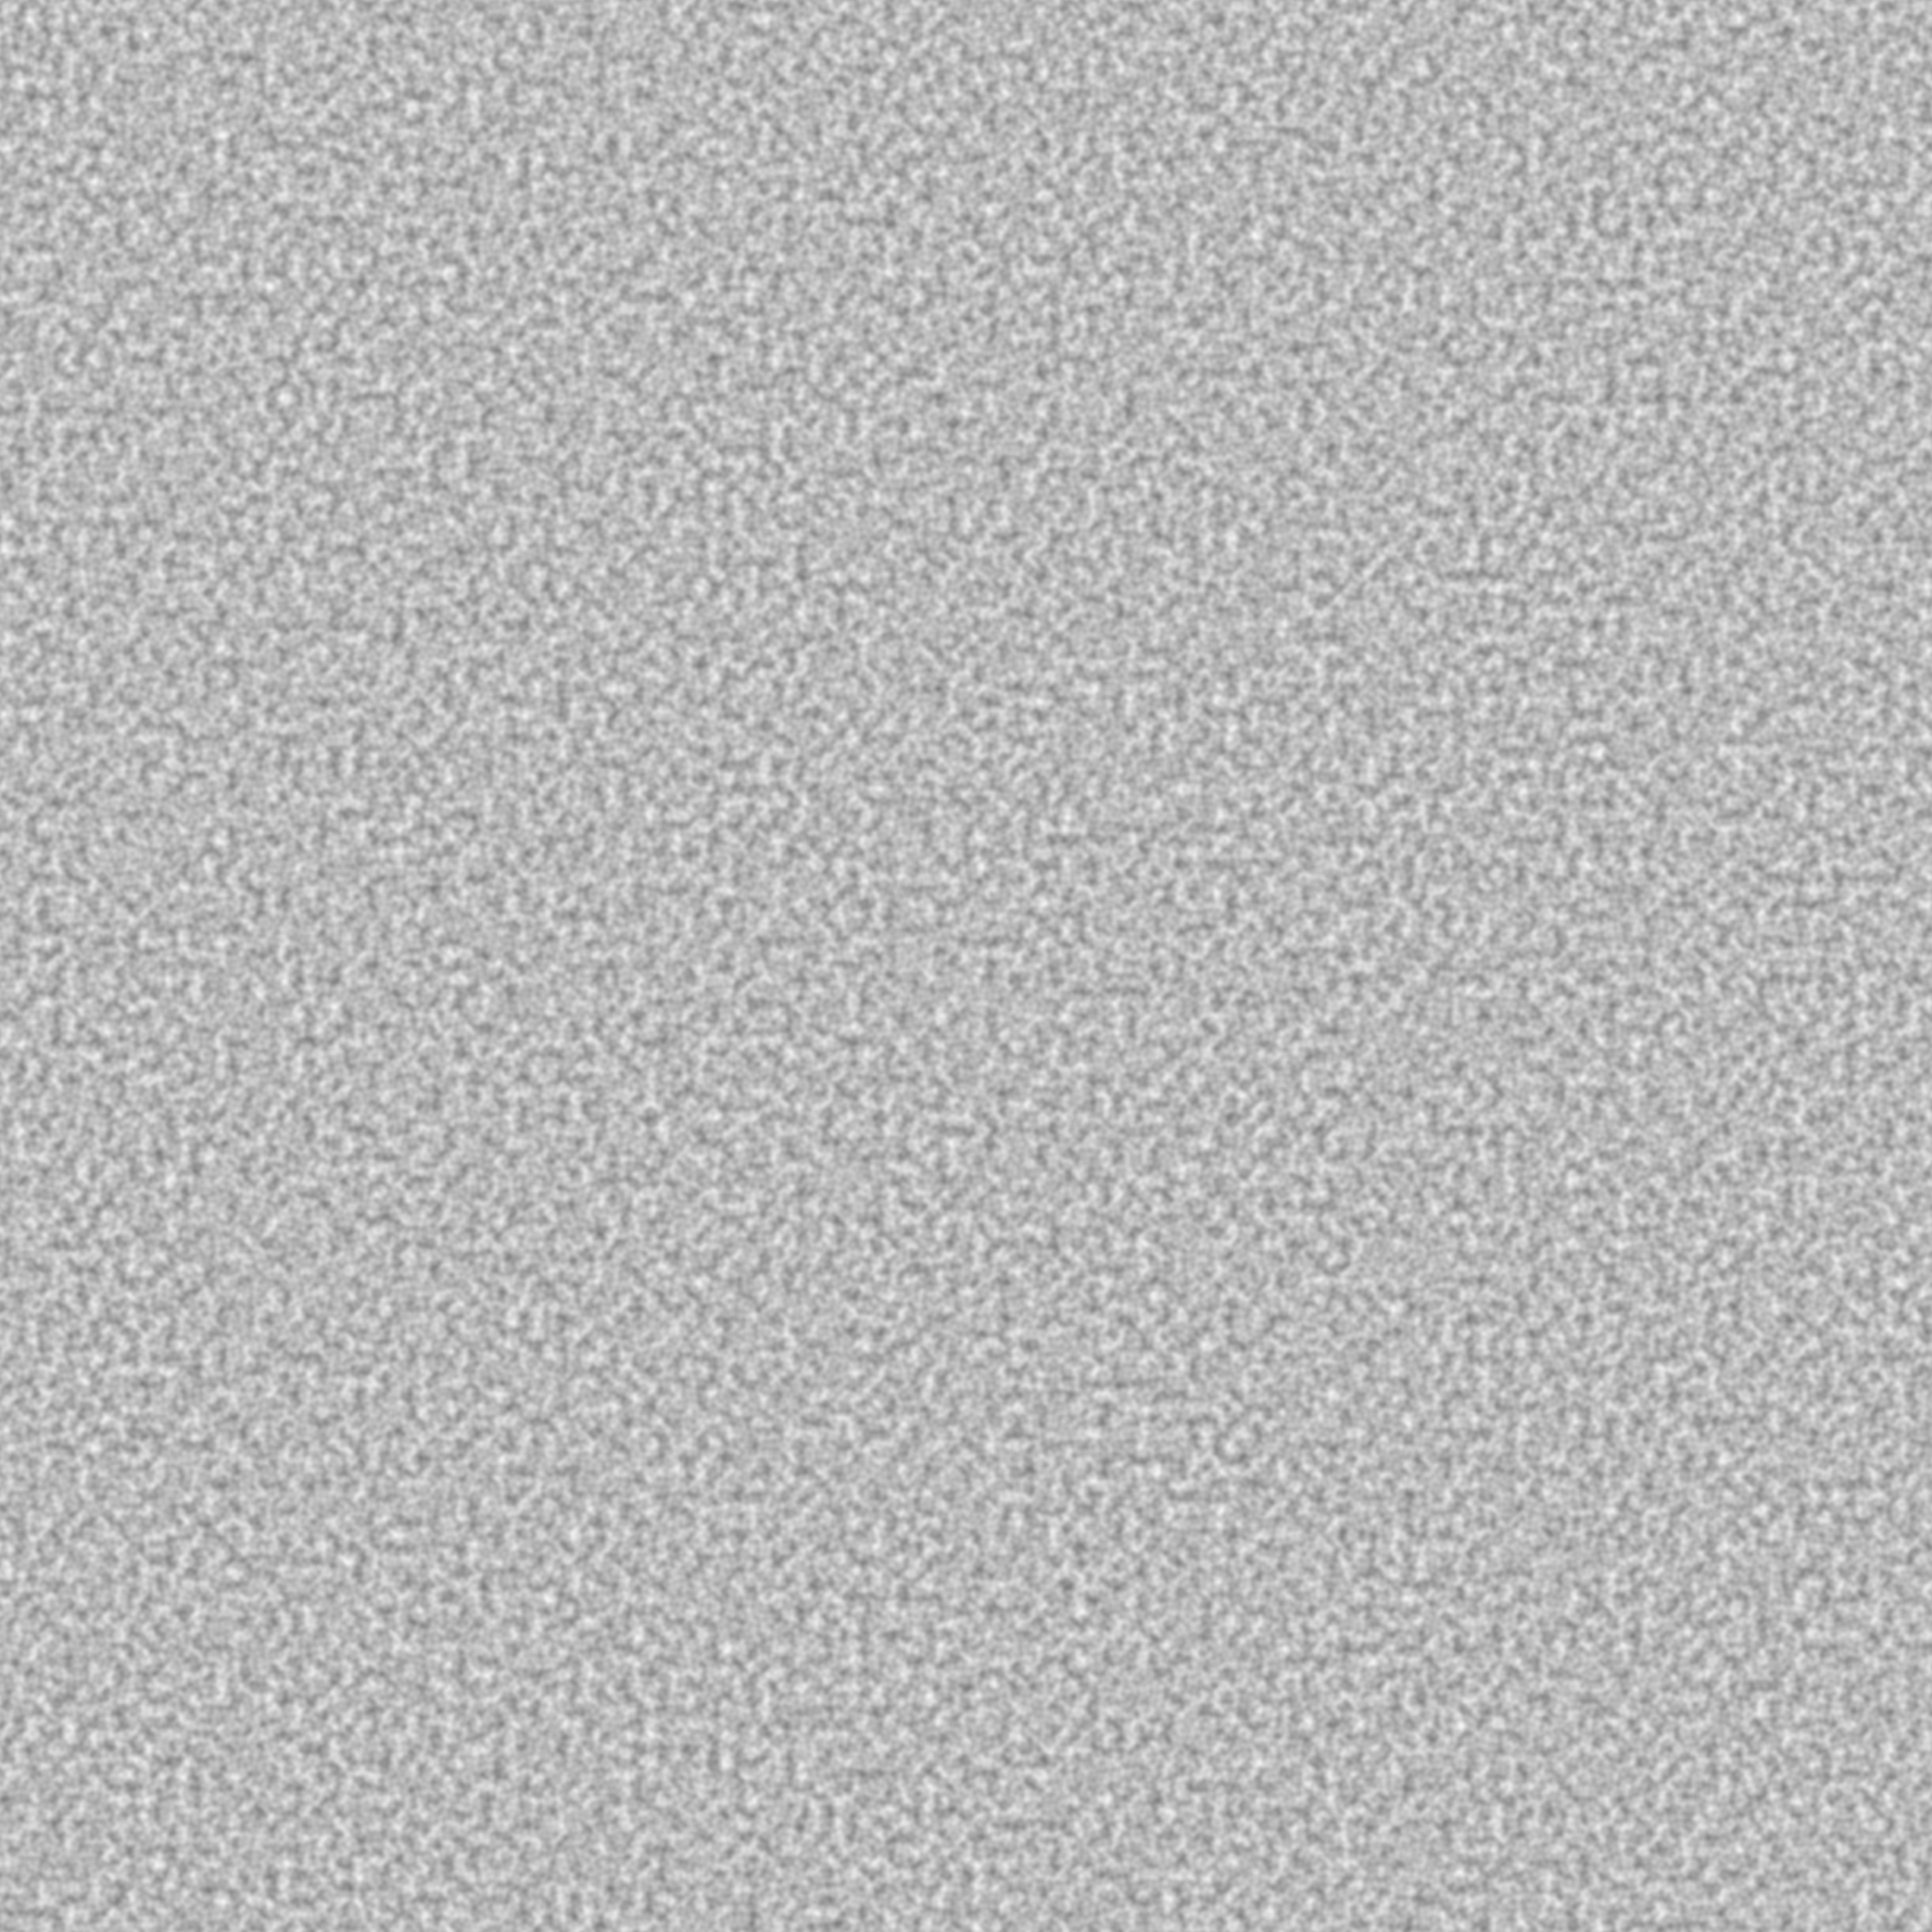
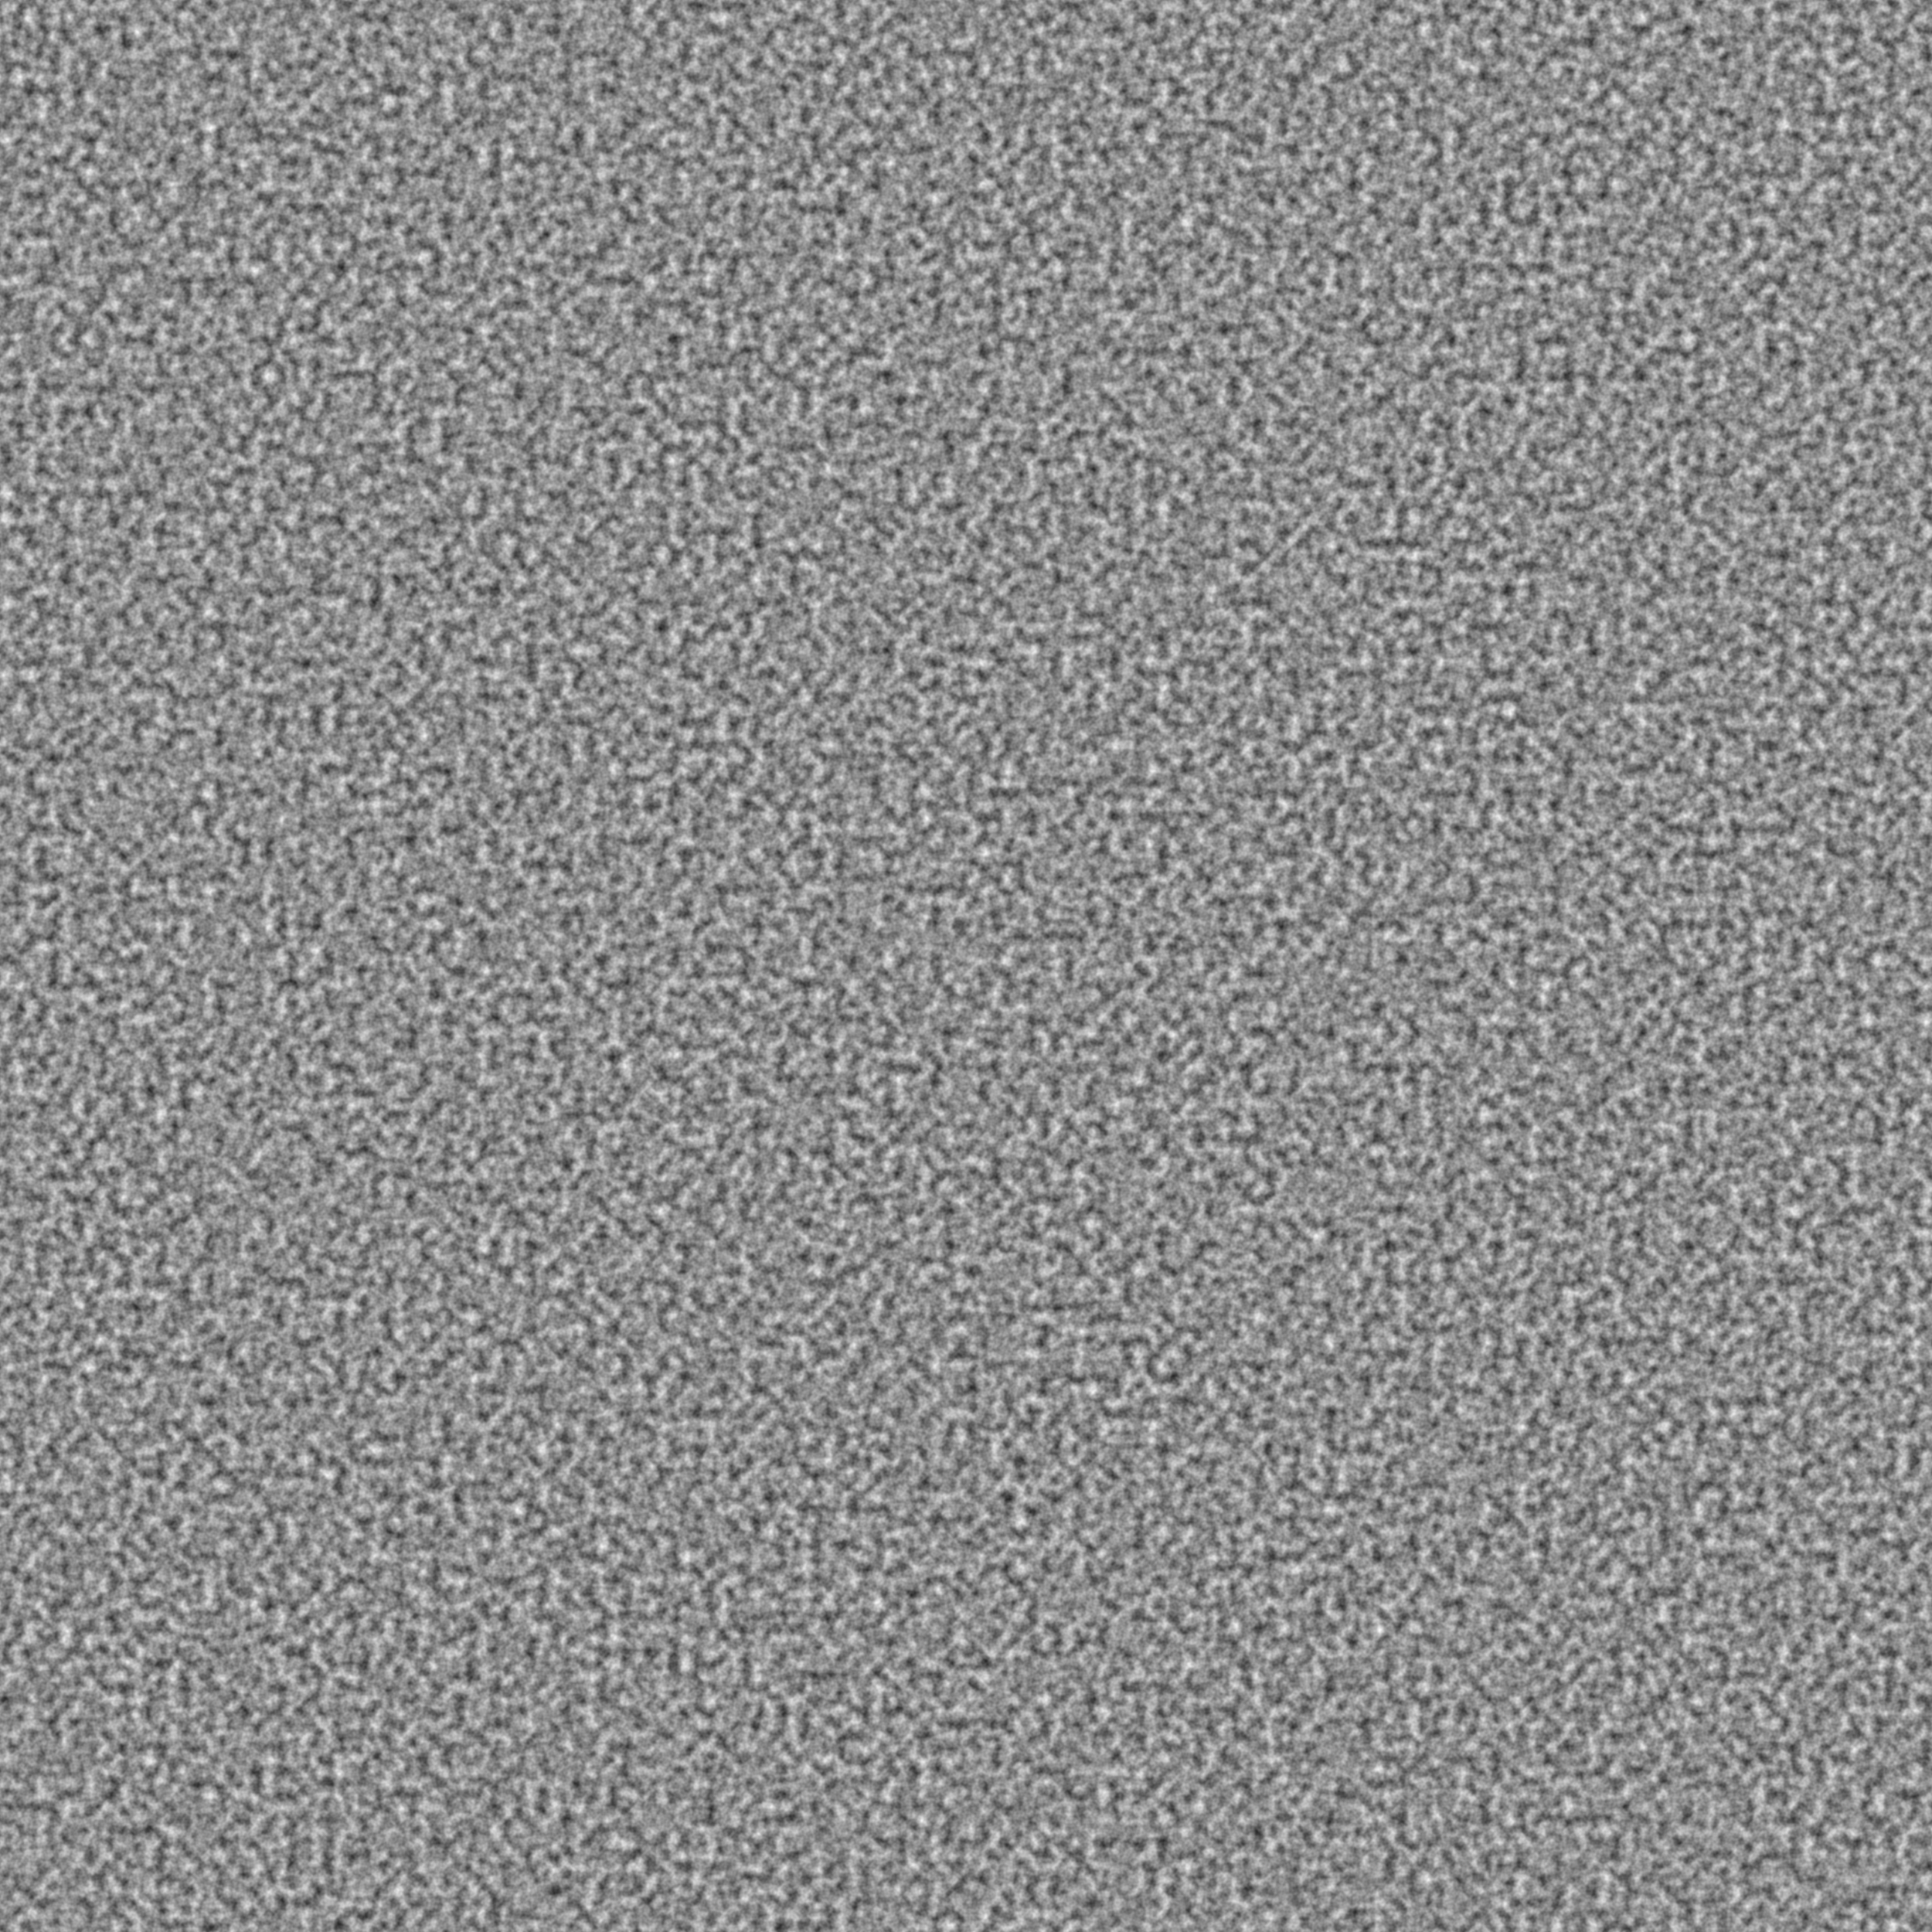
<svg xmlns="http://www.w3.org/2000/svg" width="180" height="180">
  <filter id="grain">
-     <feTurbulence type="fractalNoise" baseFrequency="0.85" numOctaves="2" stitchTiles="stitch" result="noise" />
-     <feColorMatrix in="noise" type="matrix" values="0 0 0 0 0  0 0 0 0 0  0 0 0 0 0  0 0 0 0.55 0" />
+     <feTurbulence type="fractalNoise" baseFrequency="0.9" numOctaves="3" stitchTiles="stitch" result="noise" />
+     <feColorMatrix in="noise" type="matrix" values="0 0 0 0 0  0 0 0 0 0  0 0 0 0 0  0 0 0 0.9 0" />
  </filter>
  <rect width="100%" height="100%" filter="url(#grain)" />
</svg>
